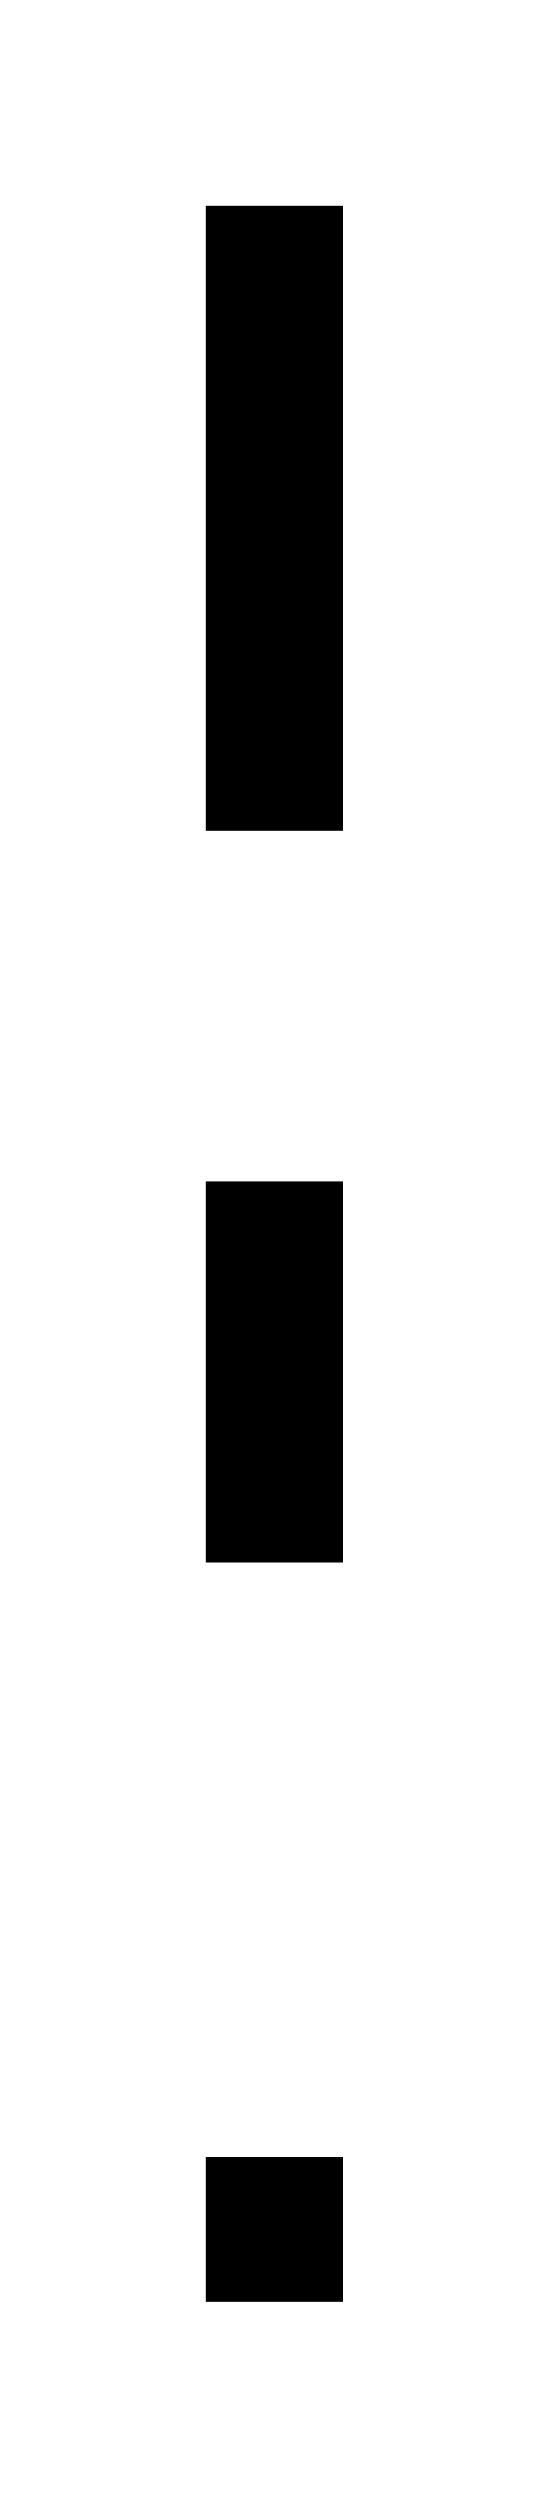
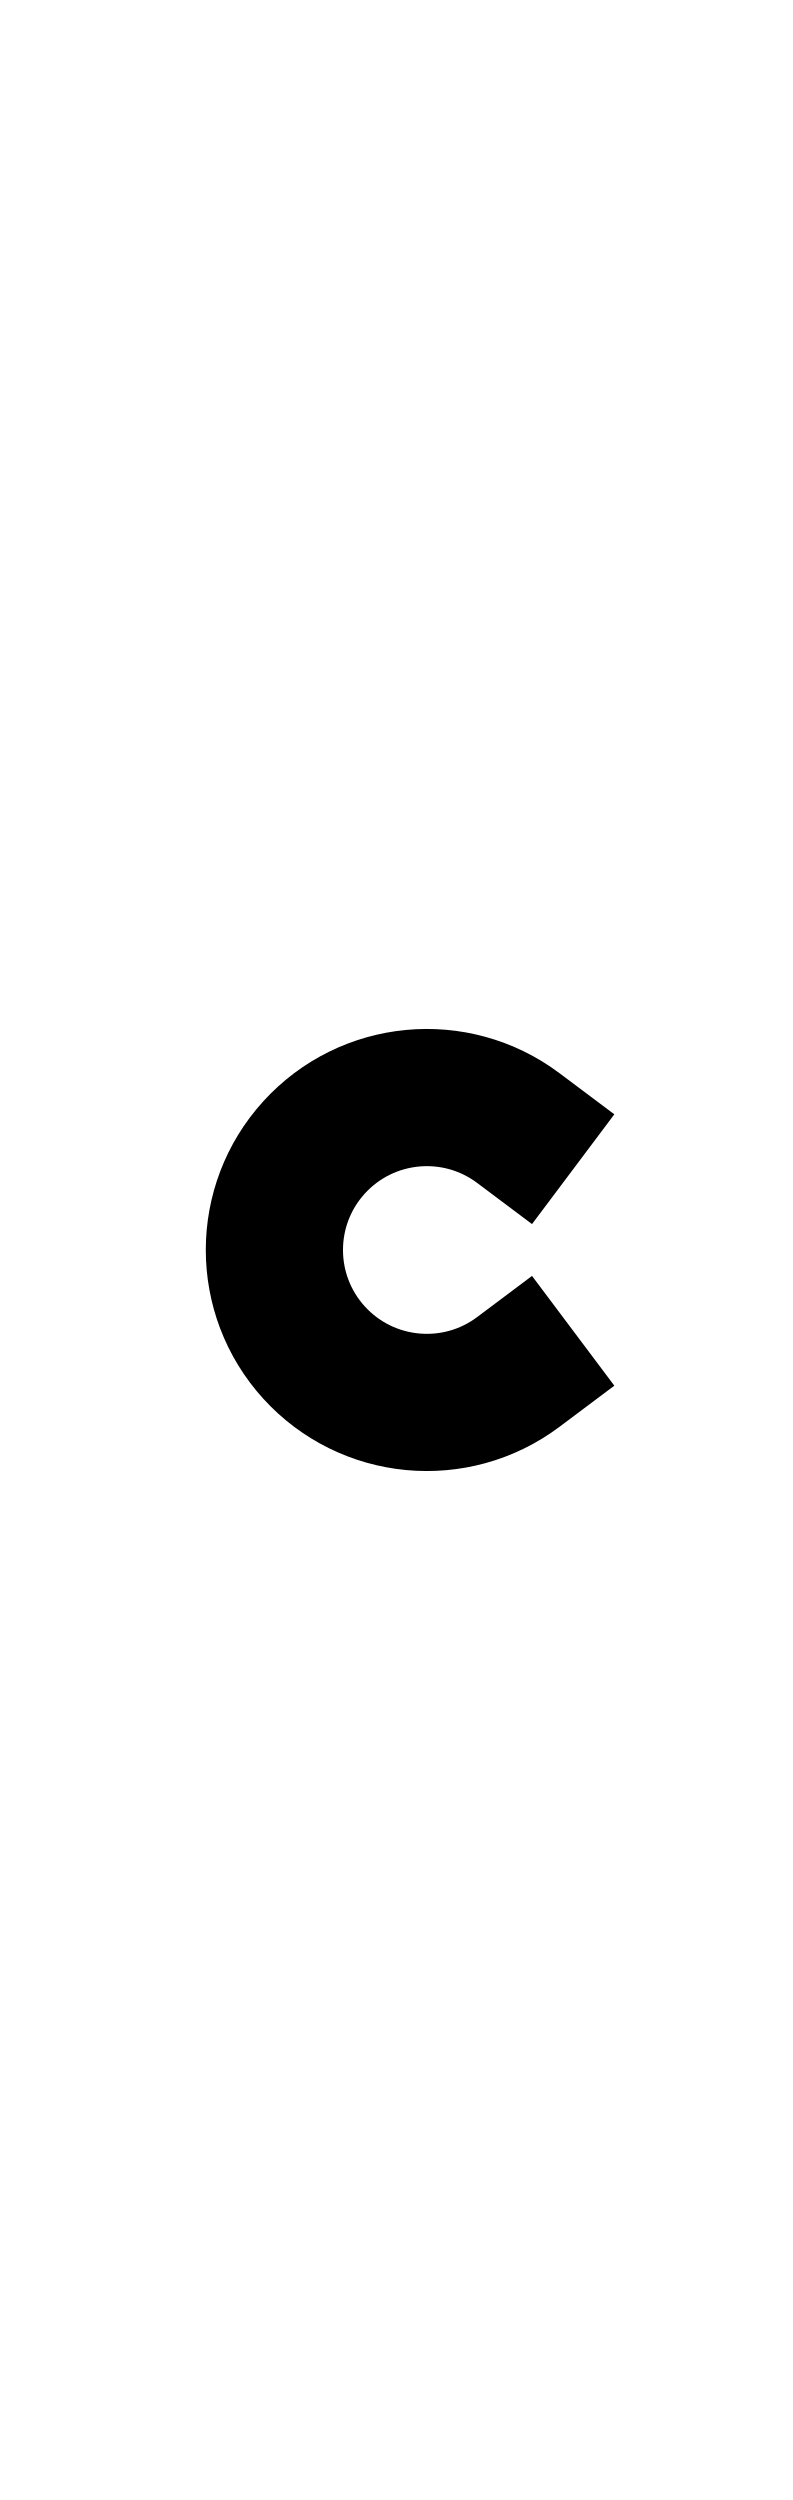
- <svg xmlns="http://www.w3.org/2000/svg" viewBox="0 0 36 164" fill="none" stroke="currentColor" stroke-width="9" stroke-linecap="square" stroke-linejoin="miter">
-   <path d="M 18 18 L 18 50" />
-   <path d="M 18 82 L 18 98" />
-   <path d="M 18 146 L 18 146.5" />
+ <svg xmlns="http://www.w3.org/2000/svg" viewBox="0 0 52 164" fill="none" stroke="currentColor" stroke-width="9" stroke-linecap="square" stroke-linejoin="miter">
+   <path d="M 34 74 A 10 10 0 1 0 34 90" />
</svg>
